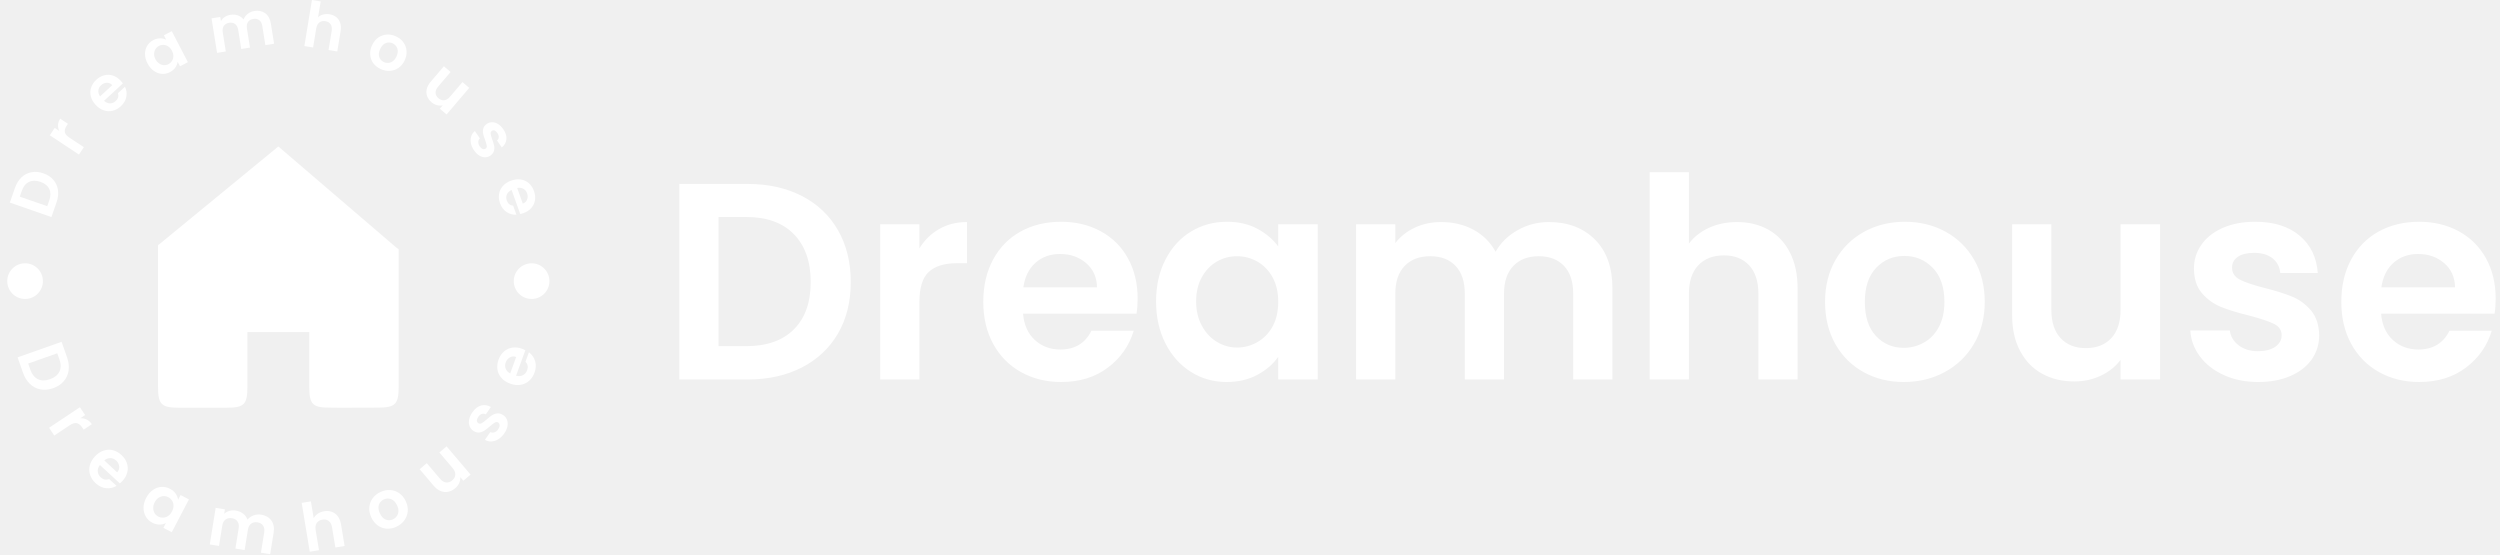
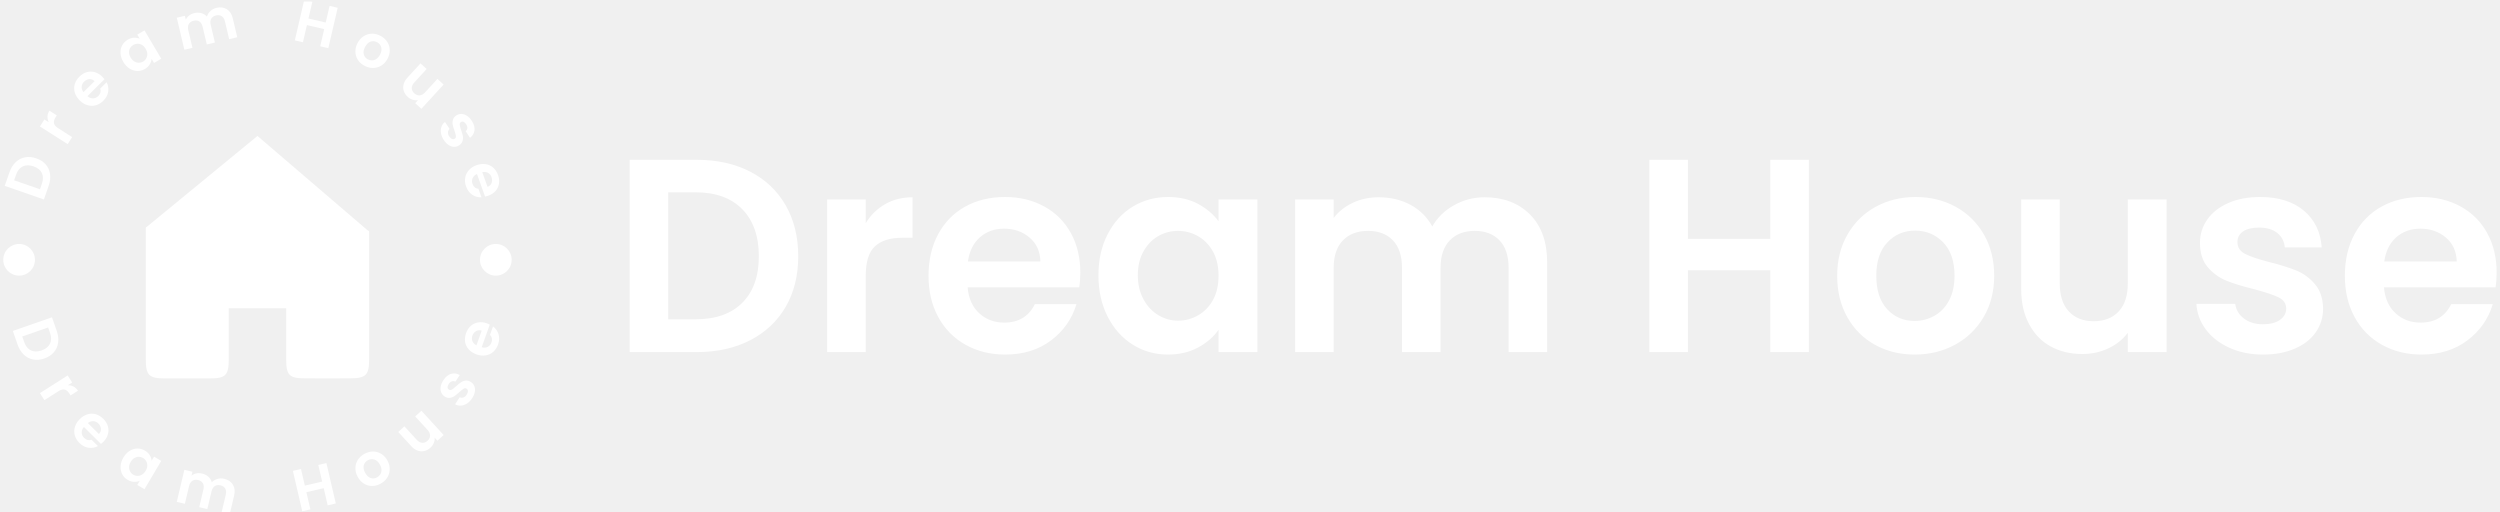
- <svg xmlns="http://www.w3.org/2000/svg" version="1.1" width="2000" height="444" viewBox="0 0 2000 444">
-   <g transform="matrix(1,0,0,1,-1.212121,-0.326138)">
-     <svg viewBox="0 0 396 88" data-background-color="#ffffff" preserveAspectRatio="xMidYMid meet" height="444" width="2000">
-       <g id="tight-bounds" transform="matrix(1,0,0,1,0.24,0.06463997)">
-         <svg viewBox="0 0 395.52 87.871" height="87.871" width="395.52">
+ <svg xmlns="http://www.w3.org/2000/svg" version="1.1" width="2000" height="409" viewBox="0 0 2000 409">
+   <g transform="matrix(1,0,0,1,-1.212121,1.249354)">
+     <svg viewBox="0 0 396 81" data-background-color="#ffffff" preserveAspectRatio="xMidYMid meet" height="409" width="2000">
+       <g id="tight-bounds" transform="matrix(1,0,0,1,0.24,-0.247427)">
+         <svg viewBox="0 0 395.52 81.495" height="81.495" width="395.52">
          <g>
-             <svg viewBox="0 0 543.155 120.67" height="87.871" width="395.52">
-               <g transform="matrix(1,0,0,1,147.6347,37.49064)">
-                 <svg viewBox="0 0 395.52 45.689" height="45.689" width="395.52">
+             <svg viewBox="0 0 528.831 108.963" height="81.495" width="395.52">
+               <g transform="matrix(1,0,0,1,133.3115,33.85337)">
+                 <svg viewBox="0 0 395.52 41.256" height="41.256" width="395.52">
                  <g id="textblocktransform">
-                     <svg viewBox="0 0 395.52 45.689" height="45.689" width="395.52" id="textblock">
+                     <svg viewBox="0 0 395.52 41.256" height="41.256" width="395.52" id="textblock">
                      <g>
-                         <svg viewBox="0 0 395.52 45.689" height="45.689" width="395.52">
+                         <svg viewBox="0 0 395.52 41.256" height="41.256" width="395.52">
                          <g transform="matrix(1,0,0,1,0,0)">
-                             <svg width="395.52" viewBox="3.45 -37 324.18 37.45" height="45.689" data-palette-color="#413a3a">
-                               <path d="M15.65-34.9Q21.15-34.9 25.33-32.75 29.5-30.6 31.78-26.63 34.05-22.65 34.05-17.4L34.05-17.4Q34.05-12.15 31.78-8.22 29.5-4.3 25.33-2.15 21.15 0 15.65 0L15.65 0 3.45 0 3.45-34.9 15.65-34.9ZM15.4-5.95Q20.9-5.95 23.9-8.95 26.9-11.95 26.9-17.4L26.9-17.4Q26.9-22.85 23.9-25.93 20.9-29 15.4-29L15.4-29 10.45-29 10.45-5.95 15.4-5.95ZM46.3-23.4Q47.65-25.6 49.82-26.85 52-28.1 54.8-28.1L54.8-28.1 54.8-20.75 52.95-20.75Q49.65-20.75 47.97-19.2 46.3-17.65 46.3-13.8L46.3-13.8 46.3 0 39.3 0 39.3-27.7 46.3-27.7 46.3-23.4ZM85.25-14.45Q85.25-12.95 85.05-11.75L85.05-11.75 64.8-11.75Q65.05-8.75 66.9-7.05 68.75-5.35 71.45-5.35L71.45-5.35Q75.35-5.35 77-8.7L77-8.7 84.55-8.7Q83.35-4.7 79.95-2.13 76.55 0.45 71.6 0.45L71.6 0.45Q67.6 0.45 64.42-1.33 61.25-3.1 59.47-6.35 57.7-9.6 57.7-13.85L57.7-13.85Q57.7-18.15 59.45-21.4 61.2-24.65 64.35-26.4 67.5-28.15 71.6-28.15L71.6-28.15Q75.55-28.15 78.67-26.45 81.8-24.75 83.52-21.63 85.25-18.5 85.25-14.45L85.25-14.45ZM64.85-16.45L78-16.45Q77.95-19.15 76.05-20.78 74.15-22.4 71.4-22.4L71.4-22.4Q68.8-22.4 67.02-20.83 65.25-19.25 64.85-16.45L64.85-16.45ZM88.54-13.95Q88.54-18.15 90.22-21.4 91.89-24.65 94.77-26.4 97.64-28.15 101.19-28.15L101.19-28.15Q104.29-28.15 106.62-26.9 108.94-25.65 110.34-23.75L110.34-23.75 110.34-27.7 117.39-27.7 117.39 0 110.34 0 110.34-4.05Q108.99-2.1 106.62-0.83 104.24 0.45 101.14 0.45L101.14 0.45Q97.64 0.45 94.77-1.35 91.89-3.15 90.22-6.43 88.54-9.7 88.54-13.95L88.54-13.95ZM110.34-13.85Q110.34-16.4 109.34-18.23 108.34-20.05 106.64-21.03 104.94-22 102.99-22L102.99-22Q101.04-22 99.39-21.05 97.74-20.1 96.72-18.28 95.69-16.45 95.69-13.95L95.69-13.95Q95.69-11.45 96.72-9.58 97.74-7.7 99.42-6.7 101.09-5.7 102.99-5.7L102.99-5.7Q104.94-5.7 106.64-6.68 108.34-7.65 109.34-9.47 110.34-11.3 110.34-13.85L110.34-13.85ZM158.64-28.1Q163.74-28.1 166.87-24.98 169.99-21.85 169.99-16.25L169.99-16.25 169.99 0 162.99 0 162.99-15.3Q162.99-18.55 161.34-20.28 159.69-22 156.84-22L156.84-22Q153.99-22 152.32-20.28 150.64-18.55 150.64-15.3L150.64-15.3 150.64 0 143.64 0 143.64-15.3Q143.64-18.55 141.99-20.28 140.34-22 137.49-22L137.49-22Q134.59-22 132.92-20.28 131.24-18.55 131.24-15.3L131.24-15.3 131.24 0 124.24 0 124.24-27.7 131.24-27.7 131.24-24.35Q132.59-26.1 134.72-27.1 136.84-28.1 139.39-28.1L139.39-28.1Q142.64-28.1 145.19-26.73 147.74-25.35 149.14-22.8L149.14-22.8Q150.49-25.2 153.07-26.65 155.64-28.1 158.64-28.1L158.64-28.1ZM192.24-28.1Q195.39-28.1 197.84-26.73 200.29-25.35 201.66-22.68 203.04-20 203.04-16.25L203.04-16.25 203.04 0 196.04 0 196.04-15.3Q196.04-18.6 194.39-20.38 192.74-22.15 189.89-22.15L189.89-22.15Q186.99-22.15 185.31-20.38 183.64-18.6 183.64-15.3L183.64-15.3 183.64 0 176.64 0 176.64-37 183.64-37 183.64-24.25Q184.99-26.05 187.24-27.08 189.49-28.1 192.24-28.1L192.24-28.1ZM221.99 0.45Q217.99 0.45 214.79-1.33 211.59-3.1 209.76-6.35 207.94-9.6 207.94-13.85L207.94-13.85Q207.94-18.1 209.81-21.35 211.69-24.6 214.94-26.38 218.19-28.15 222.19-28.15L222.19-28.15Q226.19-28.15 229.44-26.38 232.69-24.6 234.56-21.35 236.44-18.1 236.44-13.85L236.44-13.85Q236.44-9.6 234.51-6.35 232.59-3.1 229.31-1.33 226.04 0.45 221.99 0.45L221.99 0.45ZM221.99-5.65Q223.89-5.65 225.56-6.58 227.24-7.5 228.24-9.35 229.24-11.2 229.24-13.85L229.24-13.85Q229.24-17.8 227.16-19.93 225.09-22.05 222.09-22.05L222.09-22.05Q219.09-22.05 217.06-19.93 215.04-17.8 215.04-13.85L215.04-13.85Q215.04-9.9 217.01-7.78 218.99-5.65 221.99-5.65L221.99-5.65ZM260.68-27.7L267.73-27.7 267.73 0 260.68 0 260.68-3.5Q259.33-1.7 257.16-0.68 254.98 0.35 252.43 0.35L252.43 0.35Q249.18 0.35 246.68-1.03 244.18-2.4 242.76-5.08 241.33-7.75 241.33-11.45L241.33-11.45 241.33-27.7 248.33-27.7 248.33-12.45Q248.33-9.15 249.98-7.38 251.63-5.6 254.48-5.6L254.48-5.6Q257.38-5.6 259.03-7.38 260.68-9.15 260.68-12.45L260.68-12.45 260.68-27.7ZM285.23 0.45Q281.83 0.45 279.13-0.78 276.43-2 274.86-4.1 273.28-6.2 273.13-8.75L273.13-8.75 280.18-8.75Q280.38-7.15 281.76-6.1 283.13-5.05 285.18-5.05L285.18-5.05Q287.18-5.05 288.31-5.85 289.43-6.65 289.43-7.9L289.43-7.9Q289.43-9.25 288.06-9.93 286.68-10.6 283.68-11.4L283.68-11.4Q280.58-12.15 278.61-12.95 276.63-13.75 275.21-15.4 273.78-17.05 273.78-19.85L273.78-19.85Q273.78-22.15 275.11-24.05 276.43-25.95 278.91-27.05 281.38-28.15 284.73-28.15L284.73-28.15Q289.68-28.15 292.63-25.68 295.58-23.2 295.88-19L295.88-19 289.18-19Q289.03-20.65 287.81-21.63 286.58-22.6 284.53-22.6L284.53-22.6Q282.63-22.6 281.61-21.9 280.58-21.2 280.58-19.95L280.58-19.95Q280.58-18.55 281.98-17.82 283.38-17.1 286.33-16.35L286.33-16.35Q289.33-15.6 291.28-14.8 293.23-14 294.66-12.33 296.08-10.65 296.13-7.9L296.13-7.9Q296.13-5.5 294.81-3.6 293.48-1.7 291.01-0.63 288.53 0.45 285.23 0.45L285.23 0.45ZM327.63-14.45Q327.63-12.95 327.43-11.75L327.43-11.75 307.18-11.75Q307.43-8.75 309.28-7.05 311.13-5.35 313.83-5.35L313.83-5.35Q317.73-5.35 319.38-8.7L319.38-8.7 326.93-8.7Q325.73-4.7 322.33-2.13 318.93 0.45 313.98 0.45L313.98 0.45Q309.98 0.45 306.8-1.33 303.63-3.1 301.85-6.35 300.08-9.6 300.08-13.85L300.08-13.85Q300.08-18.15 301.83-21.4 303.58-24.65 306.73-26.4 309.88-28.15 313.98-28.15L313.98-28.15Q317.93-28.15 321.05-26.45 324.18-24.75 325.9-21.63 327.63-18.5 327.63-14.45L327.63-14.45ZM307.23-16.45L320.38-16.45Q320.33-19.15 318.43-20.78 316.53-22.4 313.78-22.4L313.78-22.4Q311.18-22.4 309.4-20.83 307.63-19.25 307.23-16.45L307.23-16.45Z" opacity="1" transform="matrix(1,0,0,1,0,0)" fill="#ffffff" class="wordmark-text-0" data-fill-palette-color="primary" id="text-0" />
+                             <svg width="395.52" viewBox="3.45 -34.9 338.88 35.35" height="41.256" data-palette-color="#323346">
+                               <path d="M15.65-34.9Q21.15-34.9 25.33-32.75 29.5-30.6 31.78-26.63 34.05-22.65 34.05-17.4L34.05-17.4Q34.05-12.15 31.78-8.22 29.5-4.3 25.33-2.15 21.15 0 15.65 0L15.65 0 3.45 0 3.45-34.9 15.65-34.9ZM15.4-5.95Q20.9-5.95 23.9-8.95 26.9-11.95 26.9-17.4L26.9-17.4Q26.9-22.85 23.9-25.93 20.9-29 15.4-29L15.4-29 10.45-29 10.45-5.95 15.4-5.95ZM46.3-23.4Q47.65-25.6 49.82-26.85 52-28.1 54.8-28.1L54.8-28.1 54.8-20.75 52.95-20.75Q49.65-20.75 47.97-19.2 46.3-17.65 46.3-13.8L46.3-13.8 46.3 0 39.3 0 39.3-27.7 46.3-27.7 46.3-23.4ZM85.25-14.45Q85.25-12.95 85.05-11.75L85.05-11.75 64.8-11.75Q65.05-8.75 66.9-7.05 68.75-5.35 71.45-5.35L71.45-5.35Q75.35-5.35 77-8.7L77-8.7 84.55-8.7Q83.35-4.7 79.95-2.13 76.55 0.45 71.6 0.45L71.6 0.45Q67.6 0.45 64.42-1.33 61.25-3.1 59.47-6.35 57.7-9.6 57.7-13.85L57.7-13.85Q57.7-18.15 59.45-21.4 61.2-24.65 64.35-26.4 67.5-28.15 71.6-28.15L71.6-28.15Q75.55-28.15 78.67-26.45 81.8-24.75 83.52-21.63 85.25-18.5 85.25-14.45L85.25-14.45ZM64.85-16.45L78-16.45Q77.95-19.15 76.05-20.78 74.15-22.4 71.4-22.4L71.4-22.4Q68.8-22.4 67.02-20.83 65.25-19.25 64.85-16.45L64.85-16.45ZM88.54-13.95Q88.54-18.15 90.22-21.4 91.89-24.65 94.77-26.4 97.64-28.15 101.19-28.15L101.19-28.15Q104.29-28.15 106.62-26.9 108.94-25.65 110.34-23.75L110.34-23.75 110.34-27.7 117.39-27.7 117.39 0 110.34 0 110.34-4.05Q108.99-2.1 106.62-0.83 104.24 0.45 101.14 0.45L101.14 0.45Q97.64 0.45 94.77-1.35 91.89-3.15 90.22-6.43 88.54-9.7 88.54-13.95L88.54-13.95ZM110.34-13.85Q110.34-16.4 109.34-18.23 108.34-20.05 106.64-21.03 104.94-22 102.99-22L102.99-22Q101.04-22 99.39-21.05 97.74-20.1 96.72-18.28 95.69-16.45 95.69-13.95L95.69-13.95Q95.69-11.45 96.72-9.58 97.74-7.7 99.42-6.7 101.09-5.7 102.99-5.7L102.99-5.7Q104.94-5.7 106.64-6.68 108.34-7.65 109.34-9.47 110.34-11.3 110.34-13.85L110.34-13.85ZM158.64-28.1Q163.74-28.1 166.87-24.98 169.99-21.85 169.99-16.25L169.99-16.25 169.99 0 162.99 0 162.99-15.3Q162.99-18.55 161.34-20.28 159.69-22 156.84-22L156.84-22Q153.99-22 152.32-20.28 150.64-18.55 150.64-15.3L150.64-15.3 150.64 0 143.64 0 143.64-15.3Q143.64-18.55 141.99-20.28 140.34-22 137.49-22L137.49-22Q134.59-22 132.92-20.28 131.24-18.55 131.24-15.3L131.24-15.3 131.24 0 124.24 0 124.24-27.7 131.24-27.7 131.24-24.35Q132.59-26.1 134.72-27.1 136.84-28.1 139.39-28.1L139.39-28.1Q142.64-28.1 145.19-26.73 147.74-25.35 149.14-22.8L149.14-22.8Q150.49-25.2 153.07-26.65 155.64-28.1 158.64-28.1L158.64-28.1ZM210.49-34.9L217.49-34.9 217.49 0 210.49 0 210.49-14.85 195.54-14.85 195.54 0 188.54 0 188.54-34.9 195.54-34.9 195.54-20.55 210.49-20.55 210.49-34.9ZM236.68 0.45Q232.68 0.45 229.48-1.33 226.28-3.1 224.46-6.35 222.63-9.6 222.63-13.85L222.63-13.85Q222.63-18.1 224.51-21.35 226.38-24.6 229.63-26.38 232.88-28.15 236.88-28.15L236.88-28.15Q240.88-28.15 244.13-26.38 247.38-24.6 249.26-21.35 251.13-18.1 251.13-13.85L251.13-13.85Q251.13-9.6 249.21-6.35 247.28-3.1 244.01-1.33 240.73 0.45 236.68 0.45L236.68 0.45ZM236.68-5.65Q238.58-5.65 240.26-6.58 241.93-7.5 242.93-9.35 243.93-11.2 243.93-13.85L243.93-13.85Q243.93-17.8 241.86-19.93 239.78-22.05 236.78-22.05L236.78-22.05Q233.78-22.05 231.76-19.93 229.73-17.8 229.73-13.85L229.73-13.85Q229.73-9.9 231.71-7.78 233.68-5.65 236.68-5.65L236.68-5.65ZM275.38-27.7L282.43-27.7 282.43 0 275.38 0 275.38-3.5Q274.03-1.7 271.86-0.68 269.68 0.35 267.13 0.35L267.13 0.35Q263.88 0.35 261.38-1.03 258.88-2.4 257.46-5.08 256.03-7.75 256.03-11.45L256.03-11.45 256.03-27.7 263.03-27.7 263.03-12.45Q263.03-9.15 264.68-7.38 266.33-5.6 269.18-5.6L269.18-5.6Q272.08-5.6 273.73-7.38 275.38-9.15 275.38-12.45L275.38-12.45 275.38-27.7ZM299.93 0.45Q296.53 0.45 293.83-0.78 291.13-2 289.55-4.1 287.98-6.2 287.83-8.75L287.83-8.75 294.88-8.75Q295.08-7.15 296.45-6.1 297.83-5.05 299.88-5.05L299.88-5.05Q301.88-5.05 303-5.85 304.13-6.65 304.13-7.9L304.13-7.9Q304.13-9.25 302.75-9.93 301.38-10.6 298.38-11.4L298.38-11.4Q295.28-12.15 293.3-12.95 291.33-13.75 289.9-15.4 288.48-17.05 288.48-19.85L288.48-19.85Q288.48-22.15 289.8-24.05 291.13-25.95 293.6-27.05 296.08-28.15 299.43-28.15L299.43-28.15Q304.38-28.15 307.33-25.68 310.28-23.2 310.58-19L310.58-19 303.88-19Q303.73-20.65 302.5-21.63 301.28-22.6 299.23-22.6L299.23-22.6Q297.33-22.6 296.3-21.9 295.28-21.2 295.28-19.95L295.28-19.95Q295.28-18.55 296.68-17.82 298.08-17.1 301.03-16.35L301.03-16.35Q304.03-15.6 305.98-14.8 307.93-14 309.35-12.33 310.78-10.65 310.83-7.9L310.83-7.9Q310.83-5.5 309.5-3.6 308.18-1.7 305.7-0.63 303.23 0.45 299.93 0.45L299.93 0.45ZM342.33-14.45Q342.33-12.95 342.13-11.75L342.13-11.75 321.88-11.75Q322.13-8.75 323.98-7.05 325.83-5.35 328.53-5.35L328.53-5.35Q332.43-5.35 334.08-8.7L334.08-8.7 341.63-8.7Q340.43-4.7 337.03-2.13 333.63 0.45 328.68 0.45L328.68 0.45Q324.68 0.45 321.5-1.33 318.33-3.1 316.55-6.35 314.78-9.6 314.78-13.85L314.78-13.85Q314.78-18.15 316.53-21.4 318.28-24.65 321.43-26.4 324.58-28.15 328.68-28.15L328.68-28.15Q332.63-28.15 335.75-26.45 338.88-24.75 340.6-21.63 342.33-18.5 342.33-14.45L342.33-14.45ZM321.93-16.45L335.08-16.45Q335.03-19.15 333.13-20.78 331.23-22.4 328.48-22.4L328.48-22.4Q325.88-22.4 324.1-20.83 322.33-19.25 321.93-16.45L321.93-16.45Z" opacity="1" transform="matrix(1,0,0,1,0,0)" fill="#ffffff" class="wordmark-text-0" data-fill-palette-color="primary" id="text-0" />
                            </svg>
                          </g>
                        </svg>
                      </g>
                    </svg>
                  </g>
                </svg>
              </g>
              <g>
-                 <svg viewBox="0 0 120.67 120.67" height="120.67" width="120.67">
+                 <svg viewBox="0 0 108.963 108.963" height="108.963" width="108.963">
                  <g>
-                     <svg viewBox="0 0 120.67 120.67" height="120.67" width="120.67">
-                       <g transform="matrix(1,0,0,1,34.13823,31.89276)">
-                         <svg viewBox="0 0 52.393 56.884" height="56.884" width="52.393">
+                     <svg viewBox="0 0 108.963 108.963" height="108.963" width="108.963">
+                       <g transform="matrix(1,0,0,1,30.82621,28.79859)">
+                         <svg viewBox="0 0 47.31 51.365" height="51.365" width="47.31">
                          <g>
-                             <svg version="1.1" baseProfile="tiny" x="0" y="0" viewBox="15 12 70 76" xml:space="preserve" height="56.884" width="52.393" class="icon-cg-0" data-fill-palette-color="accent" id="cg-0">
-                               <g fill="#413a3a" data-fill-palette-color="accent">
+                             <svg version="1.1" baseProfile="tiny" x="0" y="0" viewBox="15 12 70 76" xml:space="preserve" height="51.365" width="47.31" class="icon-cg-0" data-fill-palette-color="accent" id="cg-0">
+                               <g fill="#323346" data-fill-palette-color="accent">
                                <path fill-rule="evenodd" fill="#ffffff" d="M15.359 40.451c-0.199 0.078-0.32 0.18-0.359 0.299L15.359 40.451zM15 40.75v0.041 41.184C15 86.994 15.98 88 21 88h14c5.02 0 6-0.947 6-6.025V66h18v16.035c0 5.018 1.02 5.957 6 5.938 0.08 0.061 14 0 14 0 5.061 0 6-1.057 6-5.998V41.99c0-0.16-0.18-0.301-0.539-0.461L50 12 15.359 40.451 15 40.75z" data-fill-palette-color="accent" />
                              </g>
                            </svg>
                          </g>
                        </svg>
                      </g>
                      <g id="text-0">
-                         <path d="M2.978 40.936c0.331-0.951 0.807-1.725 1.429-2.322 0.626-0.589 1.351-0.96 2.176-1.114 0.819-0.157 1.685-0.076 2.599 0.242v0c0.907 0.316 1.63 0.788 2.168 1.417 0.545 0.631 0.879 1.372 1.004 2.222 0.116 0.854 0.009 1.756-0.322 2.707v0l-1.105 3.171-9.053-3.152zM10.461 43.615c0.331-0.951 0.327-1.776-0.011-2.476-0.338-0.7-0.977-1.213-1.915-1.54v0c-0.944-0.329-1.773-0.326-2.485 0.008-0.712 0.334-1.234 0.976-1.566 1.927v0l-0.447 1.285 5.976 2.081z" fill="#ffffff" data-fill-palette-color="accent" />
-                         <path d="M12.623 28.501c-0.201-0.427-0.287-0.874-0.257-1.338 0.032-0.456 0.188-0.896 0.47-1.321v0l1.681 1.114-0.279 0.422c-0.333 0.502-0.467 0.962-0.401 1.379 0.069 0.411 0.396 0.811 0.981 1.198v0l3.164 2.096-1.065 1.607-6.344-4.203 1.065-1.606z" fill="#ffffff" data-fill-palette-color="accent" />
-                         <path d="M26.012 17.585c0.189 0.204 0.343 0.4 0.462 0.587v0l-4.087 3.775c0.407 0.372 0.84 0.558 1.299 0.558 0.459-0.001 0.871-0.169 1.237-0.506v0c0.525-0.485 0.689-1.055 0.49-1.71v0l1.525-1.409c0.338 0.688 0.438 1.416 0.3 2.184-0.138 0.768-0.541 1.46-1.208 2.075v0c-0.54 0.499-1.132 0.824-1.775 0.977-0.648 0.157-1.294 0.127-1.937-0.091-0.643-0.218-1.227-0.611-1.752-1.18v0c-0.535-0.579-0.888-1.195-1.059-1.849-0.171-0.654-0.15-1.295 0.063-1.924 0.203-0.629 0.58-1.198 1.129-1.706v0c0.53-0.49 1.113-0.816 1.747-0.978 0.63-0.158 1.257-0.133 1.881 0.075 0.62 0.203 1.182 0.577 1.685 1.122zM21.518 20.991l2.657-2.453c-0.342-0.36-0.743-0.531-1.203-0.512-0.455 0.015-0.868 0.193-1.238 0.535v0c-0.35 0.324-0.546 0.702-0.586 1.136-0.046 0.439 0.078 0.87 0.37 1.294z" fill="#ffffff" data-fill-palette-color="accent" />
-                         <path d="M31.841 13.794c-0.354-0.682-0.534-1.357-0.539-2.027-0.005-0.669 0.155-1.267 0.478-1.793 0.314-0.529 0.763-0.945 1.344-1.248v0c0.499-0.26 0.994-0.386 1.483-0.379 0.483 0.01 0.919 0.108 1.306 0.294v0l-0.499-0.96 1.718-0.894 3.511 6.751-1.718 0.894-0.514-0.987c-0.058 0.433-0.225 0.852-0.499 1.256-0.281 0.407-0.674 0.742-1.18 1.006v0c-0.57 0.296-1.162 0.421-1.776 0.374-0.623-0.049-1.208-0.271-1.756-0.665-0.545-0.388-0.998-0.929-1.359-1.622zM37.169 11.056c-0.217-0.417-0.484-0.73-0.801-0.938-0.32-0.214-0.66-0.329-1.019-0.344-0.359-0.015-0.697 0.06-1.014 0.225v0c-0.317 0.165-0.567 0.396-0.749 0.692-0.191 0.293-0.291 0.633-0.299 1.018-0.018 0.382 0.079 0.776 0.29 1.182v0c0.211 0.405 0.481 0.717 0.81 0.933 0.323 0.22 0.663 0.342 1.019 0.366 0.359 0.015 0.691-0.057 0.997-0.216v0c0.317-0.165 0.573-0.399 0.766-0.701 0.194-0.302 0.296-0.643 0.308-1.022 0.009-0.385-0.094-0.783-0.308-1.195z" fill="#ffffff" data-fill-palette-color="accent" />
-                         <path d="M55.109 2.392c0.922-0.148 1.709 0.014 2.362 0.487 0.66 0.478 1.071 1.223 1.234 2.237v0l0.706 4.404-1.903 0.305-0.665-4.149c-0.094-0.589-0.314-1.016-0.658-1.283-0.351-0.266-0.785-0.357-1.302-0.274v0c-0.517 0.083-0.9 0.305-1.151 0.667-0.25 0.362-0.329 0.837-0.234 1.426v0l0.665 4.149-1.903 0.305-0.665-4.149c-0.094-0.589-0.317-1.016-0.668-1.281-0.345-0.267-0.775-0.359-1.292-0.276v0c-0.523 0.084-0.913 0.307-1.17 0.671-0.25 0.362-0.329 0.837-0.234 1.426v0l0.665 4.149-1.903 0.305-1.205-7.514 1.903-0.305 0.145 0.903c0.192-0.353 0.466-0.652 0.822-0.897 0.358-0.238 0.765-0.394 1.223-0.468v0c0.589-0.094 1.135-0.055 1.639 0.12 0.498 0.175 0.911 0.471 1.239 0.888v0c0.179-0.471 0.48-0.875 0.903-1.211 0.422-0.336 0.905-0.548 1.447-0.635z" fill="#ffffff" data-fill-palette-color="accent" />
-                         <path d="M71.489 3.108c0.569 0.093 1.055 0.301 1.458 0.622 0.404 0.321 0.69 0.744 0.859 1.269 0.169 0.524 0.197 1.126 0.086 1.806v0l-0.724 4.401-1.902-0.312 0.682-4.147c0.098-0.595 0.023-1.08-0.224-1.456-0.241-0.369-0.62-0.595-1.136-0.68v0c-0.523-0.086-0.964 0.006-1.324 0.275-0.354 0.277-0.58 0.713-0.678 1.308v0l-0.682 4.147-1.902-0.313 1.649-10.028 1.902 0.313-0.568 3.45c0.296-0.287 0.664-0.488 1.106-0.603 0.435-0.116 0.901-0.134 1.398-0.052z" fill="#ffffff" data-fill-palette-color="accent" />
-                         <path d="M82.572 15.015c-0.664-0.315-1.193-0.745-1.588-1.29-0.388-0.543-0.604-1.154-0.648-1.835-0.05-0.683 0.091-1.375 0.423-2.075v0c0.335-0.706 0.785-1.255 1.351-1.647 0.564-0.385 1.186-0.6 1.866-0.644 0.678-0.038 1.346 0.099 2.004 0.411v0c0.664 0.315 1.196 0.746 1.596 1.295 0.397 0.554 0.622 1.17 0.675 1.847 0.056 0.686-0.083 1.382-0.417 2.089v0c-0.332 0.7-0.784 1.245-1.356 1.633-0.572 0.388-1.2 0.6-1.884 0.635-0.678 0.038-1.352-0.102-2.022-0.419zM83.286 13.507c0.311 0.147 0.644 0.21 0.999 0.188 0.346-0.019 0.677-0.145 0.992-0.377 0.306-0.229 0.563-0.562 0.77-0.998v0c0.309-0.652 0.377-1.236 0.203-1.751-0.18-0.518-0.518-0.894-1.015-1.13v0c-0.497-0.235-0.996-0.256-1.499-0.061-0.502 0.194-0.908 0.618-1.217 1.27v0c-0.309 0.652-0.383 1.233-0.221 1.743 0.162 0.509 0.491 0.881 0.988 1.116z" fill="#ffffff" data-fill-palette-color="accent" />
-                         <path d="M100.428 17.874l1.475 1.255-4.932 5.796-1.475-1.256 0.624-0.734c-0.406 0.089-0.821 0.075-1.244-0.041-0.427-0.111-0.817-0.317-1.17-0.617v0c-0.454-0.386-0.776-0.826-0.966-1.318-0.185-0.488-0.217-1.002-0.096-1.543 0.121-0.541 0.402-1.071 0.845-1.59v0l2.891-3.397 1.46 1.243-2.717 3.192c-0.391 0.459-0.575 0.911-0.553 1.356 0.017 0.44 0.224 0.83 0.622 1.169v0c0.404 0.343 0.826 0.49 1.269 0.44 0.442-0.05 0.859-0.304 1.249-0.763v0z" fill="#ffffff" data-fill-palette-color="accent" />
-                         <path d="M102.928 32.712c-0.352-0.514-0.577-1.037-0.677-1.571-0.095-0.537-0.064-1.032 0.092-1.484 0.152-0.457 0.415-0.83 0.789-1.117v0l1.094 1.599c-0.222 0.192-0.339 0.449-0.352 0.77-0.016 0.316 0.08 0.627 0.289 0.934v0c0.209 0.306 0.432 0.503 0.669 0.589 0.236 0.087 0.45 0.065 0.641-0.065v0c0.202-0.138 0.284-0.347 0.246-0.626-0.044-0.275-0.161-0.681-0.351-1.216v0c-0.207-0.549-0.353-1.014-0.438-1.398-0.082-0.377-0.072-0.761 0.03-1.152 0.106-0.385 0.369-0.722 0.79-1.01v0c0.35-0.239 0.736-0.355 1.158-0.347 0.424-0.001 0.848 0.13 1.27 0.395 0.424 0.256 0.81 0.638 1.157 1.146v0c0.512 0.749 0.731 1.474 0.657 2.175-0.065 0.703-0.4 1.293-1.003 1.77v0l-1.038-1.517c0.231-0.19 0.357-0.429 0.377-0.715 0.02-0.287-0.076-0.586-0.289-0.898v0c-0.194-0.284-0.398-0.47-0.61-0.557-0.214-0.078-0.414-0.054-0.6 0.073v0c-0.213 0.146-0.301 0.363-0.265 0.651 0.033 0.283 0.145 0.687 0.337 1.214v0c0.201 0.528 0.34 0.983 0.416 1.364 0.082 0.377 0.07 0.759-0.036 1.144-0.102 0.391-0.359 0.731-0.77 1.021v0c-0.366 0.251-0.761 0.372-1.183 0.364-0.424 0.001-0.848-0.13-1.27-0.395-0.413-0.263-0.789-0.644-1.13-1.141z" fill="#ffffff" data-fill-palette-color="accent" />
-                         <path d="M113.721 46.403c-0.262 0.094-0.502 0.159-0.722 0.195v0l-1.875-5.237c-0.502 0.229-0.842 0.555-1.022 0.978-0.179 0.423-0.185 0.868-0.017 1.335v0c0.241 0.673 0.702 1.047 1.382 1.12v0l0.7 1.955c-0.766 0.042-1.475-0.151-2.128-0.579-0.653-0.428-1.132-1.069-1.437-1.922v0c-0.248-0.692-0.316-1.364-0.205-2.016 0.109-0.658 0.389-1.24 0.841-1.747 0.452-0.506 1.042-0.89 1.772-1.152v0c0.742-0.266 1.447-0.349 2.115-0.251 0.668 0.098 1.25 0.368 1.747 0.81 0.5 0.433 0.876 1.002 1.128 1.707v0c0.243 0.68 0.316 1.343 0.217 1.99-0.101 0.641-0.369 1.209-0.805 1.702-0.429 0.491-0.993 0.862-1.691 1.112zM112.343 40.935l1.219 3.404c0.465-0.174 0.779-0.476 0.942-0.907 0.164-0.425 0.162-0.874-0.008-1.348v0c-0.161-0.449-0.433-0.777-0.817-0.984-0.386-0.214-0.831-0.269-1.336-0.165z" fill="#ffffff" data-fill-palette-color="accent" />
-                         <path d="M14.321 77.784c0.355 1.005 0.471 1.959 0.347 2.859-0.122 0.907-0.476 1.696-1.061 2.366-0.577 0.674-1.346 1.181-2.307 1.521v0c-0.962 0.34-1.876 0.427-2.742 0.263-0.864-0.158-1.628-0.552-2.293-1.182-0.663-0.623-1.171-1.437-1.526-2.442v0l-1.185-3.354 9.583-3.385zM6.342 80.518c0.357 1.012 0.908 1.695 1.652 2.051 0.744 0.355 1.615 0.357 2.614 0.004v0c0.999-0.353 1.683-0.903 2.051-1.652 0.368-0.748 0.373-1.628 0.016-2.64v0l-0.48-1.358-6.333 2.237z" fill="#ffffff" data-fill-palette-color="accent" />
-                         <path d="M17.217 91.062c0.5-0.014 0.969 0.087 1.408 0.304 0.435 0.212 0.803 0.543 1.104 0.996v0l-1.787 1.188-0.297-0.446c-0.352-0.529-0.744-0.849-1.176-0.96-0.433-0.101-0.959 0.053-1.576 0.464v0l-3.35 2.229-1.128-1.695 6.716-4.469 1.128 1.695z" fill="#ffffff" data-fill-palette-color="accent" />
-                         <path d="M26.4 104.711c-0.198 0.214-0.392 0.395-0.583 0.542v0l-4.332-4.007c-0.357 0.464-0.514 0.936-0.472 1.417 0.038 0.486 0.248 0.907 0.633 1.262v0c0.559 0.517 1.176 0.646 1.849 0.385v0l1.612 1.491c-0.696 0.411-1.456 0.579-2.28 0.503-0.823-0.085-1.588-0.454-2.292-1.106v0c-0.569-0.526-0.965-1.127-1.188-1.803-0.218-0.671-0.24-1.355-0.065-2.05 0.175-0.696 0.543-1.347 1.105-1.955v0c0.567-0.613 1.19-1.033 1.87-1.261 0.68-0.237 1.358-0.273 2.035-0.107 0.681 0.17 1.314 0.525 1.897 1.066v0c0.564 0.522 0.955 1.109 1.172 1.761 0.222 0.657 0.25 1.319 0.084 1.986-0.166 0.677-0.514 1.302-1.045 1.876zM22.431 100.253l2.807 2.598c0.35-0.389 0.498-0.825 0.442-1.311-0.051-0.481-0.274-0.903-0.668-1.268v0c-0.369-0.342-0.786-0.515-1.251-0.521-0.46-0.01-0.903 0.157-1.33 0.502z" fill="#ffffff" data-fill-palette-color="accent" />
-                         <path d="M31.566 108.392c0.378-0.722 0.856-1.286 1.435-1.693 0.588-0.41 1.207-0.635 1.857-0.677 0.65-0.041 1.279 0.098 1.89 0.417v0c0.534 0.279 0.945 0.629 1.233 1.049 0.285 0.426 0.462 0.866 0.532 1.321v0l0.534-1.021 1.822 0.953-3.74 7.148-1.822-0.954 0.548-1.047c-0.404 0.215-0.87 0.326-1.397 0.334-0.519 0.005-1.045-0.132-1.579-0.411v0c-0.604-0.316-1.072-0.759-1.402-1.328-0.333-0.563-0.499-1.203-0.497-1.92 0.007-0.714 0.203-1.437 0.586-2.171zM37.177 111.361c0.23-0.44 0.342-0.86 0.334-1.26-0.004-0.406-0.11-0.768-0.318-1.086-0.204-0.324-0.474-0.573-0.808-0.748v0c-0.334-0.175-0.688-0.256-1.062-0.241-0.368 0.017-0.721 0.135-1.059 0.353-0.342 0.225-0.625 0.551-0.849 0.98v0c-0.224 0.428-0.333 0.85-0.326 1.265 0.007 0.415 0.108 0.786 0.304 1.112 0.199 0.321 0.462 0.567 0.791 0.739v0c0.334 0.175 0.693 0.254 1.075 0.237 0.379-0.011 0.737-0.13 1.073-0.357 0.333-0.222 0.615-0.553 0.845-0.994z" fill="#ffffff" data-fill-palette-color="accent" />
-                         <path d="M56.593 112.062c0.981 0.158 1.723 0.586 2.228 1.285 0.498 0.697 0.661 1.582 0.488 2.654v0l-0.753 4.669-2.01-0.324 0.708-4.394c0.101-0.628 0.021-1.13-0.24-1.508-0.267-0.385-0.671-0.621-1.214-0.709v0c-0.549-0.089-1.011 0.008-1.385 0.29-0.373 0.275-0.61 0.727-0.711 1.354v0l-0.709 4.394-2.01-0.324 0.708-4.394c0.101-0.628 0.018-1.131-0.25-1.509-0.26-0.384-0.661-0.62-1.204-0.707v0c-0.556-0.09-1.024 0.006-1.405 0.286-0.373 0.275-0.61 0.727-0.711 1.355v0l-0.708 4.394-2.011-0.324 1.284-7.964 2.01 0.324-0.155 0.961c0.315-0.291 0.691-0.499 1.127-0.623 0.437-0.131 0.901-0.157 1.391-0.078v0c0.621 0.1 1.155 0.324 1.603 0.671 0.448 0.341 0.767 0.778 0.956 1.311v0c0.336-0.422 0.772-0.731 1.306-0.926 0.542-0.201 1.098-0.256 1.667-0.164z" fill="#ffffff" data-fill-palette-color="accent" />
-                         <path d="M70.32 111.319c0.608-0.101 1.169-0.056 1.684 0.134 0.507 0.185 0.937 0.51 1.289 0.975 0.347 0.473 0.58 1.069 0.699 1.788v0l0.771 4.665-2.009 0.333-0.726-4.391c-0.105-0.634-0.345-1.094-0.722-1.381-0.37-0.288-0.826-0.387-1.368-0.297v0c-0.555 0.092-0.968 0.335-1.239 0.728-0.264 0.393-0.344 0.906-0.239 1.54v0l0.726 4.391-2.009 0.332-1.759-10.634 2.009-0.332 0.607 3.665c0.204-0.39 0.506-0.718 0.904-0.985 0.399-0.267 0.86-0.444 1.382-0.531z" fill="#ffffff" data-fill-palette-color="accent" />
-                         <path d="M86.064 114.685c-0.706 0.335-1.411 0.478-2.115 0.431-0.71-0.045-1.361-0.275-1.954-0.69-0.587-0.418-1.057-1.001-1.412-1.749v0c-0.355-0.748-0.502-1.484-0.443-2.209 0.06-0.725 0.3-1.377 0.721-1.958 0.421-0.581 0.985-1.038 1.691-1.373v0c0.7-0.332 1.408-0.477 2.125-0.435 0.716 0.042 1.373 0.269 1.972 0.681 0.599 0.413 1.075 0.993 1.43 1.741v0c0.355 0.748 0.499 1.486 0.433 2.213-0.072 0.73-0.321 1.387-0.748 1.971-0.427 0.584-0.994 1.043-1.7 1.377zM85.303 113.078c0.329-0.156 0.602-0.384 0.818-0.684 0.223-0.303 0.344-0.658 0.365-1.064 0.02-0.405-0.08-0.842-0.302-1.308v0c-0.329-0.694-0.764-1.14-1.305-1.338-0.535-0.201-1.066-0.176-1.592 0.073v0c-0.527 0.25-0.882 0.645-1.065 1.186-0.177 0.538-0.101 1.155 0.228 1.849v0c0.329 0.694 0.755 1.145 1.278 1.351 0.523 0.207 1.048 0.185 1.575-0.065z" fill="#ffffff" data-fill-palette-color="accent" />
-                         <path d="M95.401 98.523l1.568-1.33 5.219 6.15-1.567 1.331-0.663-0.78c0.025 0.439-0.057 0.869-0.246 1.29-0.195 0.426-0.481 0.799-0.86 1.121v0c-0.48 0.407-0.99 0.666-1.53 0.777-0.545 0.115-1.09 0.061-1.636-0.162-0.546-0.214-1.053-0.596-1.52-1.147v0l-3.06-3.605 1.553-1.318 2.873 3.386c0.416 0.49 0.856 0.763 1.322 0.82 0.47 0.053 0.915-0.099 1.334-0.455v0c0.429-0.364 0.656-0.783 0.68-1.255 0.02-0.468-0.179-0.947-0.594-1.437v0z" fill="#ffffff" data-fill-palette-color="accent" />
-                         <path d="M109.518 94.388c-0.376 0.545-0.81 0.966-1.303 1.262-0.493 0.296-0.992 0.454-1.498 0.476-0.511 0.018-0.978-0.098-1.4-0.349v0l1.167-1.694c0.273 0.14 0.57 0.159 0.889 0.058 0.319-0.102 0.592-0.316 0.817-0.644v0c0.222-0.322 0.332-0.616 0.33-0.882-0.007-0.27-0.111-0.475-0.313-0.614v0c-0.213-0.146-0.449-0.148-0.708-0.005-0.263 0.149-0.623 0.42-1.079 0.813v0c-0.458 0.408-0.861 0.726-1.21 0.952-0.343 0.23-0.725 0.369-1.145 0.418-0.425 0.045-0.861-0.086-1.308-0.394v0c-0.365-0.252-0.628-0.589-0.787-1.012-0.159-0.423-0.191-0.891-0.094-1.405 0.1-0.518 0.334-1.045 0.701-1.579v0c0.545-0.791 1.177-1.288 1.897-1.493 0.721-0.195 1.434-0.086 2.138 0.327v0l-1.104 1.604c-0.281-0.153-0.568-0.186-0.861-0.098-0.288 0.091-0.545 0.3-0.77 0.628v0c-0.207 0.3-0.312 0.569-0.315 0.808 0.002 0.243 0.101 0.431 0.297 0.566v0c0.224 0.154 0.472 0.161 0.747 0.02 0.269-0.145 0.624-0.41 1.067-0.797v0c0.451-0.397 0.846-0.708 1.185-0.933 0.345-0.221 0.73-0.354 1.155-0.399 0.425-0.045 0.858 0.08 1.298 0.375v0c0.387 0.267 0.66 0.607 0.817 1.021 0.159 0.423 0.189 0.894 0.089 1.412-0.101 0.509-0.334 1.028-0.699 1.558z" fill="#ffffff" data-fill-palette-color="accent" />
-                         <path d="M113.391 75.933c0.274 0.1 0.516 0.209 0.726 0.327v0l-2.017 5.546c0.566 0.149 1.062 0.112 1.489-0.114 0.433-0.223 0.74-0.58 0.919-1.072v0c0.26-0.716 0.14-1.334-0.361-1.854v0l0.75-2.063c0.649 0.483 1.098 1.118 1.347 1.906 0.24 0.792 0.196 1.64-0.132 2.542v0c-0.265 0.728-0.666 1.326-1.202 1.793-0.534 0.461-1.156 0.746-1.865 0.855-0.709 0.109-1.453 0.021-2.23-0.262v0c-0.784-0.285-1.413-0.697-1.887-1.236-0.482-0.535-0.778-1.146-0.887-1.834-0.107-0.694-0.024-1.415 0.247-2.162v0c0.263-0.722 0.653-1.31 1.17-1.763 0.519-0.459 1.119-0.742 1.799-0.846 0.688-0.109 1.399-0.03 2.134 0.237zM110.818 81.319l1.308-3.595c-0.494-0.173-0.954-0.139-1.379 0.101-0.423 0.234-0.727 0.603-0.91 1.107v0c-0.172 0.473-0.171 0.925 0.004 1.354 0.169 0.428 0.494 0.772 0.977 1.033z" fill="#ffffff" data-fill-palette-color="accent" />
-                         <path d="M1.308 61.213c0-2.144 1.738-3.882 3.882-3.883 2.144 0 3.882 1.738 3.882 3.883 0 2.144-1.738 3.882-3.882 3.882-2.144 0-3.882-1.738-3.882-3.882z" fill="#ffffff" data-fill-palette-color="accent" />
-                         <path d="M111.597 61.213c0-2.144 1.738-3.882 3.883-3.883 2.144 0 3.882 1.738 3.882 3.883 0 2.144-1.738 3.882-3.882 3.882-2.144 0-3.882-1.738-3.883-3.882z" fill="#ffffff" data-fill-palette-color="accent" />
+                         <path d="M1.957 36.466c0.302-0.869 0.741-1.577 1.315-2.123 0.572-0.54 1.235-0.882 1.989-1.025 0.752-0.137 1.543-0.06 2.374 0.229v0c0.837 0.291 1.505 0.723 2.003 1.294 0.496 0.578 0.797 1.255 0.903 2.032 0.111 0.785 0.015 1.612-0.288 2.481v0l-1.01 2.902-8.296-2.888zM8.816 38.918c0.302-0.869 0.299-1.624-0.012-2.266-0.304-0.639-0.89-1.11-1.759-1.412v0c-0.863-0.3-1.621-0.298-2.274 0.008-0.648 0.308-1.123 0.896-1.426 1.765v0l-0.41 1.18 5.47 1.904z" fill="#ffffff" data-fill-palette-color="accent" />
+                         <path d="M10.262 25.886c-0.189-0.391-0.277-0.797-0.264-1.219 0.019-0.418 0.155-0.825 0.408-1.221v0l1.563 0.995-0.249 0.391c-0.296 0.465-0.412 0.884-0.347 1.259 0.069 0.379 0.376 0.741 0.92 1.088v0l2.931 1.866-0.946 1.487-5.881-3.743 0.947-1.487z" fill="#ffffff" data-fill-palette-color="accent" />
+                         <path d="M21.621 16.266c0.18 0.181 0.329 0.355 0.447 0.521v0l-3.608 3.586c0.379 0.324 0.78 0.48 1.202 0.467 0.418-0.018 0.789-0.187 1.113-0.51v0c0.462-0.459 0.594-0.984 0.397-1.573v0l1.35-1.342c0.33 0.618 0.445 1.281 0.343 1.989-0.102 0.707-0.448 1.354-1.039 1.941v0c-0.476 0.473-1.007 0.792-1.591 0.957-0.585 0.164-1.176 0.155-1.774-0.027-0.598-0.173-1.148-0.512-1.649-1.017v0c-0.507-0.51-0.849-1.064-1.028-1.663-0.174-0.594-0.177-1.178-0.009-1.752 0.168-0.584 0.495-1.117 0.981-1.6v0c0.472-0.469 0.993-0.788 1.563-0.956 0.575-0.164 1.15-0.163 1.724 0.005 0.574 0.168 1.1 0.493 1.578 0.974zM17.629 19.523l2.344-2.329c-0.322-0.314-0.692-0.458-1.11-0.431-0.418 0.037-0.791 0.218-1.12 0.545v0c-0.31 0.308-0.477 0.659-0.502 1.052-0.025 0.394 0.104 0.781 0.388 1.163z" fill="#ffffff" data-fill-palette-color="accent" />
+                         <path d="M26.063 13.116c-0.359-0.607-0.557-1.219-0.595-1.837-0.034-0.612 0.083-1.165 0.352-1.66 0.266-0.5 0.653-0.901 1.162-1.202v0c0.451-0.267 0.897-0.41 1.338-0.428 0.441-0.019 0.845 0.05 1.212 0.208v0l-0.508-0.859 1.526-0.902 3.549 6-1.526 0.902-0.518-0.876c-0.029 0.399-0.161 0.79-0.396 1.171-0.237 0.39-0.579 0.717-1.024 0.98v0c-0.503 0.297-1.039 0.439-1.61 0.425-0.57-0.014-1.115-0.183-1.634-0.508-0.523-0.33-0.966-0.802-1.328-1.414zM30.798 10.338c-0.219-0.37-0.477-0.642-0.775-0.817-0.302-0.18-0.618-0.267-0.949-0.258-0.325 0.005-0.629 0.091-0.912 0.259v0c-0.283 0.168-0.504 0.388-0.663 0.661-0.155 0.279-0.229 0.596-0.221 0.95 0.009 0.346 0.122 0.7 0.337 1.065v0c0.212 0.358 0.471 0.631 0.775 0.817 0.311 0.183 0.631 0.275 0.959 0.275 0.328 0.001 0.628-0.079 0.9-0.239v0c0.283-0.168 0.504-0.395 0.661-0.684 0.167-0.286 0.243-0.604 0.231-0.955-0.009-0.346-0.123-0.703-0.343-1.074z" fill="#ffffff" data-fill-palette-color="accent" />
+                         <path d="M45.789 1.665c0.837-0.198 1.57-0.102 2.201 0.287 0.63 0.389 1.053 1.042 1.269 1.957v0l0.941 3.98-1.716 0.405-0.885-3.745c-0.125-0.529-0.355-0.903-0.689-1.12-0.334-0.218-0.737-0.271-1.207-0.16v0c-0.464 0.11-0.8 0.337-1.008 0.683-0.202 0.344-0.24 0.781-0.115 1.311v0l0.885 3.745-1.716 0.405-0.885-3.745c-0.125-0.529-0.355-0.903-0.689-1.12-0.341-0.216-0.743-0.269-1.207-0.16v0c-0.471 0.111-0.81 0.34-1.018 0.686-0.208 0.346-0.25 0.784-0.125 1.312v0l0.885 3.745-1.716 0.406-1.603-6.784 1.716-0.406 0.195 0.824c0.154-0.34 0.385-0.633 0.693-0.878 0.308-0.245 0.671-0.417 1.089-0.516v0c0.529-0.125 1.026-0.125 1.49-0.001 0.472 0.13 0.872 0.377 1.2 0.742v0c0.13-0.445 0.375-0.837 0.736-1.178 0.363-0.334 0.789-0.559 1.279-0.675z" fill="#ffffff" data-fill-palette-color="accent" />
+                         <path d="M69.761 1.249l1.717 0.399-1.988 8.557-1.717-0.399 0.846-3.641-3.66-0.85-0.846 3.64-1.717-0.399 1.988-8.556 1.717 0.399-0.819 3.523 3.66 0.85z" fill="#ffffff" data-fill-palette-color="accent" />
+                         <path d="M77.109 13.91c-0.59-0.32-1.048-0.737-1.374-1.249-0.331-0.516-0.501-1.09-0.51-1.721-0.012-0.625 0.152-1.251 0.491-1.877v0c0.339-0.626 0.778-1.102 1.314-1.43 0.537-0.328 1.116-0.495 1.739-0.501 0.619 0 1.224 0.16 1.814 0.48v0c0.59 0.32 1.054 0.74 1.391 1.259 0.34 0.528 0.516 1.105 0.528 1.731 0.018 0.629-0.143 1.256-0.482 1.881v0c-0.339 0.626-0.781 1.101-1.323 1.425-0.546 0.33-1.131 0.494-1.756 0.492-0.619 0-1.23-0.163-1.832-0.49zM77.839 12.564c0.283 0.154 0.586 0.23 0.907 0.229 0.322-0.001 0.628-0.102 0.921-0.303 0.295-0.191 0.548-0.482 0.759-0.871v0c0.317-0.584 0.41-1.115 0.279-1.591-0.137-0.479-0.427-0.839-0.87-1.08v0c-0.443-0.24-0.899-0.286-1.37-0.136-0.465 0.153-0.856 0.521-1.173 1.106v0c-0.317 0.584-0.416 1.111-0.296 1.581 0.12 0.47 0.401 0.825 0.843 1.065z" fill="#ffffff" data-fill-palette-color="accent" />
+                         <path d="M92.607 16.712l1.307 1.198-4.709 5.14-1.307-1.198 0.592-0.646c-0.368 0.073-0.744 0.047-1.13-0.079-0.385-0.116-0.736-0.319-1.053-0.61v0c-0.401-0.367-0.676-0.778-0.824-1.233-0.158-0.454-0.171-0.927-0.041-1.417 0.126-0.495 0.397-0.97 0.814-1.426v0l2.763-3.015 1.3 1.19-2.592 2.83c-0.372 0.406-0.559 0.814-0.56 1.223 0.003 0.404 0.181 0.767 0.532 1.089v0c0.361 0.331 0.744 0.481 1.147 0.449 0.407-0.037 0.797-0.258 1.168-0.665v0z" fill="#ffffff" data-fill-palette-color="accent" />
+                         <path d="M93.945 29.653c-0.314-0.477-0.51-0.959-0.589-1.446-0.077-0.496-0.042-0.949 0.106-1.36 0.15-0.42 0.399-0.757 0.747-1.009v0l0.974 1.481c-0.206 0.176-0.322 0.409-0.348 0.699-0.02 0.287 0.065 0.576 0.257 0.868v0c0.185 0.281 0.385 0.462 0.6 0.545 0.216 0.083 0.41 0.068 0.585-0.046v0c0.191-0.125 0.269-0.318 0.235-0.577-0.03-0.254-0.127-0.628-0.292-1.122v0c-0.183-0.498-0.311-0.925-0.383-1.28-0.069-0.349-0.05-0.699 0.056-1.05 0.097-0.353 0.342-0.659 0.735-0.917v0c0.32-0.21 0.675-0.312 1.067-0.304 0.386 0.012 0.771 0.14 1.157 0.384 0.38 0.248 0.724 0.605 1.03 1.071v0c0.458 0.696 0.649 1.366 0.574 2.01-0.078 0.638-0.395 1.172-0.948 1.601v0l-0.925-1.406c0.215-0.174 0.333-0.392 0.353-0.654 0.024-0.257-0.06-0.531-0.252-0.823v0c-0.173-0.264-0.356-0.437-0.547-0.521-0.188-0.078-0.371-0.057-0.551 0.061v0c-0.196 0.129-0.28 0.325-0.252 0.588 0.028 0.263 0.124 0.634 0.287 1.114v0c0.176 0.487 0.298 0.905 0.366 1.254 0.069 0.349 0.05 0.699-0.056 1.05-0.103 0.357-0.346 0.666-0.73 0.926v0c-0.337 0.221-0.698 0.326-1.083 0.315-0.391-0.008-0.774-0.138-1.149-0.39-0.38-0.248-0.722-0.602-1.024-1.062z" fill="#ffffff" data-fill-palette-color="accent" />
+                         <path d="M103.359 41.469c-0.24 0.086-0.461 0.147-0.662 0.183v0l-1.715-4.789c-0.454 0.205-0.765 0.502-0.933 0.891-0.161 0.386-0.165 0.794-0.011 1.223v0c0.22 0.613 0.638 0.956 1.256 1.027v0l0.642 1.793c-0.7 0.037-1.349-0.141-1.946-0.534-0.597-0.393-1.036-0.981-1.317-1.765v0c-0.226-0.632-0.29-1.248-0.19-1.847 0.099-0.599 0.358-1.131 0.777-1.594 0.41-0.468 0.95-0.822 1.621-1.062v0c0.677-0.242 1.324-0.317 1.941-0.225 0.612 0.095 1.142 0.34 1.591 0.736 0.457 0.4 0.801 0.922 1.032 1.567v0c0.224 0.626 0.292 1.233 0.203 1.822-0.095 0.591-0.341 1.11-0.737 1.558-0.396 0.448-0.913 0.787-1.552 1.016zM102.105 36.472l1.114 3.111c0.421-0.158 0.708-0.432 0.861-0.822 0.144-0.394 0.138-0.809-0.018-1.246v0c-0.147-0.411-0.394-0.711-0.74-0.901-0.346-0.19-0.752-0.237-1.217-0.142z" fill="#ffffff" data-fill-palette-color="accent" />
+                         <path d="M11.966 70.117c0.303 0.869 0.399 1.696 0.288 2.481-0.106 0.777-0.414 1.456-0.922 2.039-0.502 0.58-1.168 1.015-1.999 1.304v0c-0.831 0.289-1.62 0.361-2.368 0.216-0.754-0.143-1.414-0.486-1.979-1.028-0.574-0.547-1.013-1.254-1.316-2.123v0l-1.01-2.902 8.296-2.888zM5.068 72.455c0.303 0.869 0.774 1.458 1.416 1.769 0.641 0.31 1.393 0.315 2.256 0.014v0c0.863-0.3 1.455-0.773 1.777-1.419 0.323-0.646 0.333-1.403 0.031-2.272v0l-0.411-1.18-5.48 1.908z" fill="#ffffff" data-fill-palette-color="accent" />
+                         <path d="M14.315 81.602c0.434-0.006 0.836 0.088 1.207 0.283 0.374 0.2 0.685 0.495 0.934 0.886v0l-1.563 0.995-0.249-0.391c-0.296-0.465-0.627-0.747-0.994-0.848-0.372-0.097-0.831 0.027-1.374 0.373v0l-2.932 1.866-0.947-1.487 5.881-3.743 0.947 1.487z" fill="#ffffff" data-fill-palette-color="accent" />
+                         <path d="M21.841 93.594c-0.175 0.176-0.346 0.324-0.511 0.443v0l-3.616-3.593c-0.326 0.386-0.482 0.79-0.466 1.213 0.02 0.418 0.193 0.788 0.516 1.109v0c0.462 0.459 0.987 0.588 1.576 0.387v0l1.35 1.342c-0.616 0.334-1.278 0.453-1.986 0.355-0.708-0.097-1.355-0.437-1.941-1.019v0c-0.476-0.473-0.801-1.004-0.974-1.593-0.168-0.584-0.163-1.175 0.016-1.773 0.169-0.599 0.504-1.151 1.006-1.656v0c0.506-0.51 1.059-0.856 1.656-1.038 0.593-0.178 1.179-0.187 1.76-0.027 0.58 0.169 1.115 0.497 1.606 0.984v0c0.467 0.464 0.787 0.98 0.959 1.55 0.168 0.574 0.17 1.149 0.006 1.724-0.16 0.58-0.478 1.11-0.957 1.592zM18.552 89.615l2.344 2.329c0.312-0.324 0.454-0.695 0.423-1.112-0.035-0.423-0.214-0.795-0.537-1.117v0c-0.31-0.308-0.666-0.473-1.07-0.495-0.394-0.022-0.781 0.109-1.16 0.395z" fill="#ffffff" data-fill-palette-color="accent" />
+                         <path d="M26.087 96.908c0.356-0.601 0.795-1.067 1.318-1.397 0.52-0.325 1.063-0.491 1.63-0.5 0.563-0.002 1.099 0.147 1.608 0.448v0c0.451 0.267 0.791 0.589 1.02 0.966 0.229 0.377 0.363 0.765 0.401 1.162v0l0.508-0.858 1.526 0.903-3.549 6-1.526-0.903 0.518-0.876c-0.364 0.167-0.77 0.239-1.217 0.217-0.45-0.017-0.901-0.158-1.352-0.425v0c-0.503-0.297-0.885-0.699-1.148-1.206-0.262-0.506-0.375-1.068-0.337-1.686 0.034-0.612 0.234-1.227 0.6-1.845zM30.797 99.729c0.219-0.37 0.333-0.728 0.342-1.073 0.013-0.351-0.064-0.67-0.23-0.956-0.157-0.288-0.378-0.516-0.661-0.683v0c-0.277-0.164-0.579-0.249-0.903-0.254-0.319-0.001-0.631 0.083-0.935 0.255-0.302 0.18-0.559 0.45-0.771 0.808v0c-0.215 0.364-0.331 0.725-0.347 1.082-0.01 0.361 0.063 0.685 0.22 0.973 0.157 0.288 0.372 0.512 0.644 0.673v0c0.283 0.168 0.589 0.251 0.917 0.25 0.331 0.008 0.647-0.078 0.948-0.258 0.298-0.175 0.557-0.447 0.776-0.817z" fill="#ffffff" data-fill-palette-color="accent" />
+                         <path d="M47.447 101.425c0.83 0.196 1.44 0.609 1.829 1.24 0.389 0.63 0.476 1.403 0.26 2.317v0l-0.941 3.981-1.715-0.406 0.885-3.745c0.125-0.529 0.088-0.97-0.113-1.32-0.202-0.344-0.534-0.571-0.998-0.681v0c-0.464-0.11-0.867-0.056-1.207 0.16-0.342 0.223-0.576 0.599-0.702 1.128v0l-0.885 3.745-1.715-0.406 0.885-3.745c0.125-0.529 0.088-0.97-0.113-1.32-0.208-0.346-0.544-0.574-1.008-0.684v0c-0.471-0.111-0.876-0.059-1.217 0.158-0.342 0.223-0.576 0.599-0.701 1.128v0l-0.885 3.745-1.716-0.405 1.603-6.785 1.716 0.406-0.195 0.823c0.29-0.235 0.628-0.393 1.013-0.474 0.385-0.082 0.787-0.073 1.205 0.026v0c0.529 0.125 0.977 0.348 1.343 0.669 0.358 0.326 0.602 0.722 0.733 1.188v0c0.315-0.34 0.709-0.578 1.183-0.715 0.48-0.135 0.966-0.144 1.456-0.028z" fill="#ffffff" data-fill-palette-color="accent" />
+                         <path d="M67.37 98.494l1.717-0.4 1.989 8.557-1.718 0.399-0.846-3.641-3.669 0.853 0.846 3.641-1.717 0.399-1.989-8.556 1.717-0.399 0.819 3.522 3.67-0.853z" fill="#ffffff" data-fill-palette-color="accent" />
+                         <path d="M80.546 102.475c-0.59 0.32-1.192 0.479-1.805 0.475-0.613-0.004-1.187-0.174-1.721-0.51-0.531-0.331-0.966-0.809-1.306-1.435v0c-0.34-0.626-0.5-1.253-0.482-1.881 0.015-0.635 0.191-1.211 0.528-1.731 0.343-0.522 0.81-0.944 1.4-1.264v0c0.584-0.317 1.189-0.477 1.814-0.48 0.619 0 1.199 0.167 1.739 0.501 0.537 0.328 0.975 0.804 1.314 1.43v0c0.34 0.626 0.494 1.256 0.465 1.891-0.021 0.638-0.2 1.216-0.537 1.736-0.343 0.522-0.813 0.945-1.409 1.268zM79.816 101.129c0.277-0.151 0.503-0.361 0.677-0.631 0.174-0.27 0.26-0.584 0.257-0.941 0-0.352-0.105-0.722-0.317-1.112v0c-0.317-0.584-0.714-0.95-1.19-1.096-0.477-0.146-0.936-0.099-1.379 0.141v0c-0.443 0.24-0.73 0.598-0.861 1.074-0.125 0.473-0.03 1.002 0.287 1.586v0c0.317 0.584 0.705 0.955 1.164 1.111 0.465 0.153 0.919 0.109 1.362-0.132z" fill="#ffffff" data-fill-palette-color="accent" />
+                         <path d="M87.896 88.217l1.315-1.205 4.709 5.14-1.315 1.204-0.592-0.646c0.041 0.373-0.018 0.745-0.177 1.119-0.149 0.374-0.383 0.706-0.7 0.996v0c-0.401 0.367-0.835 0.605-1.3 0.713-0.466 0.117-0.938 0.09-1.415-0.083-0.482-0.168-0.932-0.48-1.35-0.936v0l-2.762-3.015 1.299-1.191 2.593 2.829c0.372 0.406 0.762 0.627 1.169 0.665 0.403 0.032 0.782-0.116 1.139-0.442v0c0.357-0.327 0.536-0.692 0.54-1.096-0.001-0.409-0.188-0.816-0.56-1.223v0z" fill="#ffffff" data-fill-palette-color="accent" />
+                         <path d="M99.952 84.37c-0.314 0.477-0.678 0.848-1.094 1.113-0.425 0.267-0.855 0.414-1.29 0.441-0.445 0.029-0.853-0.067-1.223-0.286v0l0.974-1.481c0.243 0.12 0.503 0.134 0.78 0.043 0.275-0.1 0.507-0.294 0.695-0.58v0c0.185-0.281 0.272-0.536 0.264-0.767-0.009-0.231-0.1-0.404-0.275-0.518v0c-0.191-0.126-0.397-0.124-0.617 0.004-0.225 0.134-0.531 0.374-0.92 0.72v0c-0.391 0.362-0.733 0.643-1.026 0.845-0.297 0.207-0.625 0.333-0.984 0.377-0.363 0.051-0.741-0.053-1.134-0.311v0c-0.32-0.21-0.553-0.497-0.701-0.859-0.142-0.359-0.177-0.764-0.105-1.215 0.077-0.448 0.271-0.907 0.581-1.378v0c0.454-0.69 0.989-1.13 1.604-1.32 0.621-0.186 1.239-0.105 1.854 0.243v0l-0.924 1.405c-0.245-0.129-0.492-0.151-0.741-0.065-0.251 0.076-0.471 0.257-0.659 0.543v0c-0.177 0.269-0.263 0.51-0.258 0.722 0.003 0.203 0.094 0.364 0.274 0.482v0c0.196 0.129 0.41 0.129 0.639-0.001 0.23-0.13 0.532-0.369 0.907-0.718v0c0.38-0.345 0.716-0.618 1.009-0.819 0.293-0.201 0.624-0.325 0.992-0.372 0.365-0.041 0.743 0.063 1.134 0.311v0c0.337 0.221 0.576 0.511 0.718 0.87 0.147 0.362 0.18 0.765 0.097 1.21-0.074 0.442-0.264 0.896-0.571 1.361z" fill="#ffffff" data-fill-palette-color="accent" />
+                         <path d="M103.077 68.49c0.234 0.084 0.44 0.175 0.618 0.275v0l-1.718 4.799c0.488 0.132 0.92 0.101 1.296-0.093 0.37-0.196 0.631-0.509 0.785-0.938v0c0.22-0.613 0.113-1.144-0.318-1.591v0l0.641-1.792c0.564 0.416 0.953 0.965 1.165 1.647 0.212 0.682 0.179 1.412-0.099 2.19v0c-0.226 0.632-0.569 1.151-1.029 1.558-0.457 0.4-0.995 0.646-1.612 0.739-0.614 0.101-1.256 0.032-1.927-0.209v0c-0.677-0.242-1.224-0.595-1.643-1.059-0.413-0.462-0.67-0.989-0.771-1.581-0.093-0.597-0.023-1.221 0.21-1.872v0c0.222-0.62 0.554-1.128 0.996-1.527 0.448-0.396 0.968-0.641 1.559-0.737 0.593-0.102 1.208-0.038 1.847 0.191zM100.871 73.157l1.113-3.111c-0.426-0.145-0.822-0.116-1.187 0.089-0.368 0.211-0.629 0.531-0.783 0.961v0c-0.147 0.411-0.145 0.804 0.006 1.179 0.147 0.366 0.43 0.661 0.851 0.882z" fill="#ffffff" data-fill-palette-color="accent" />
+                         <path d="M0.634 55.034c0-1.853 1.502-3.356 3.355-3.356 1.853 0 3.356 1.502 3.356 3.356 0 1.853-1.502 3.356-3.356 3.356-1.853 0-3.356-1.502-3.355-3.356z" fill="#ffffff" data-fill-palette-color="accent" />
+                         <path d="M101.618 55.034c0-1.853 1.502-3.356 3.355-3.356 1.853 0 3.356 1.502 3.356 3.356 0 1.853-1.502 3.356-3.356 3.356-1.853 0-3.356-1.502-3.355-3.356z" fill="#ffffff" data-fill-palette-color="accent" />
                      </g>
                      <g id="text-1" />
                    </svg>
                  </g>
                </svg>
              </g>
            </svg>
          </g>
          <defs />
        </svg>
-         <rect width="395.52" height="87.871" fill="none" stroke="none" visibility="hidden" />
+         <rect width="395.52" height="81.495" fill="none" stroke="none" visibility="hidden" />
      </g>
    </svg>
  </g>
</svg>
